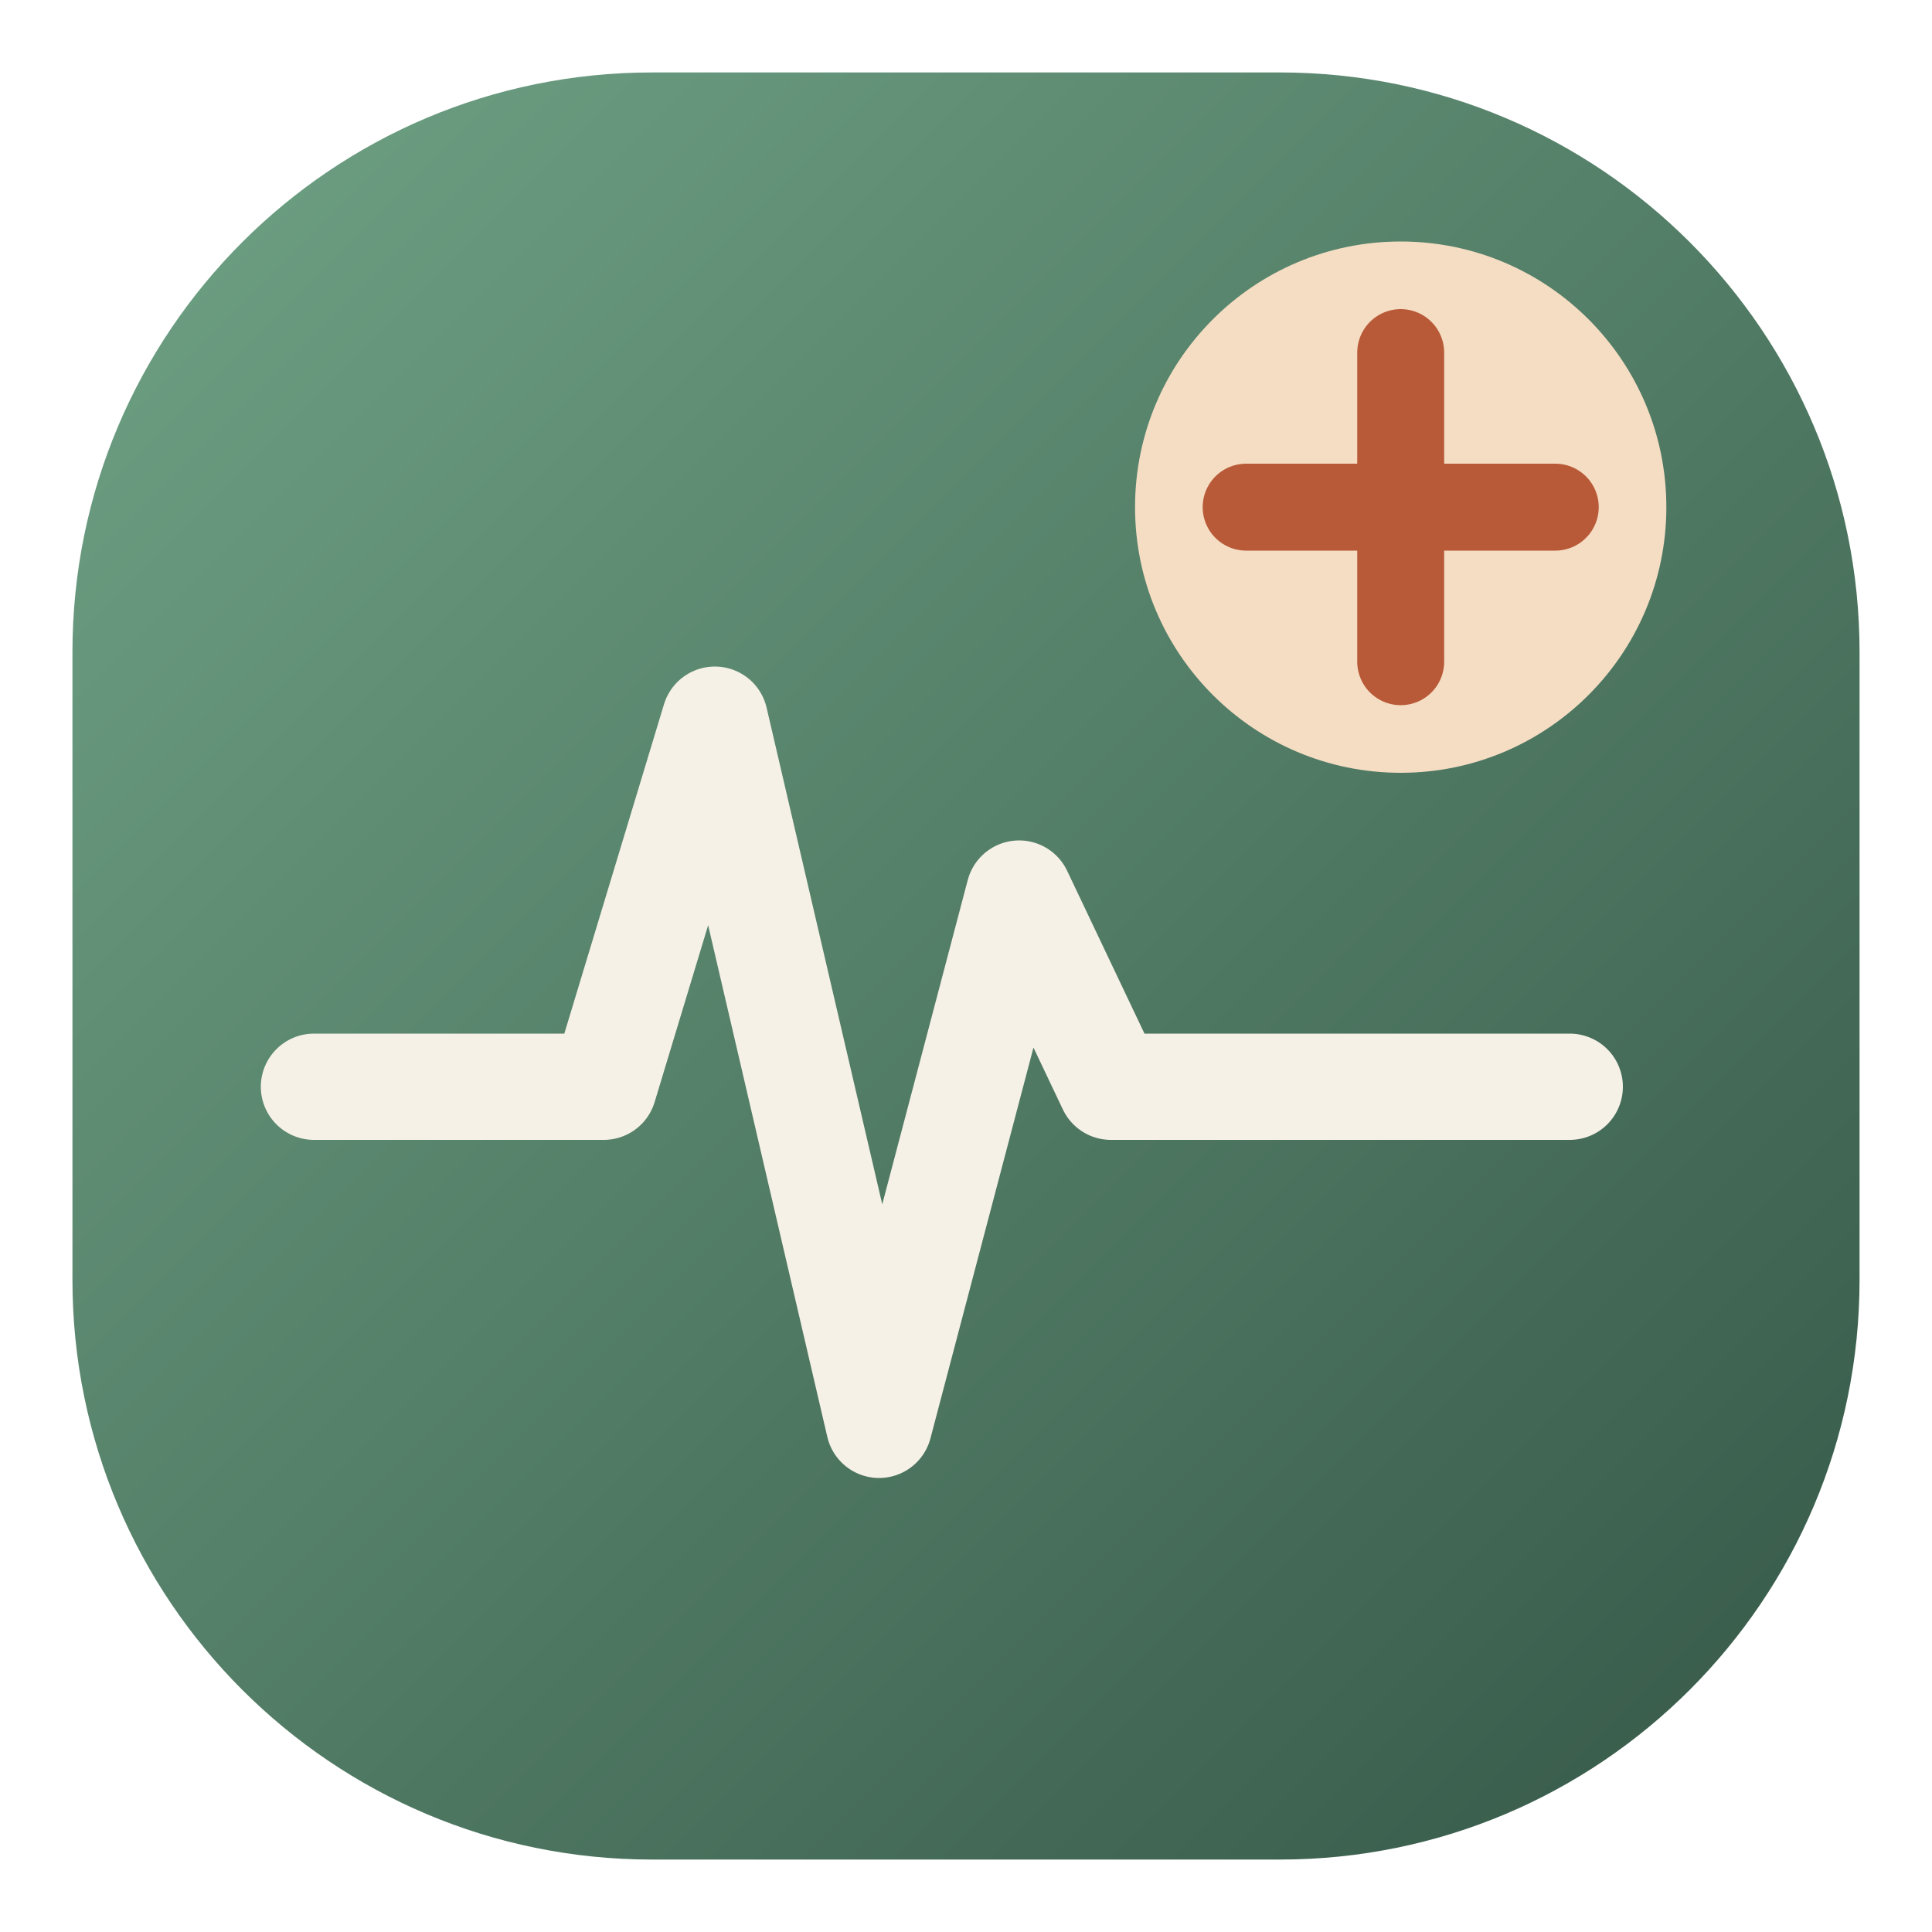
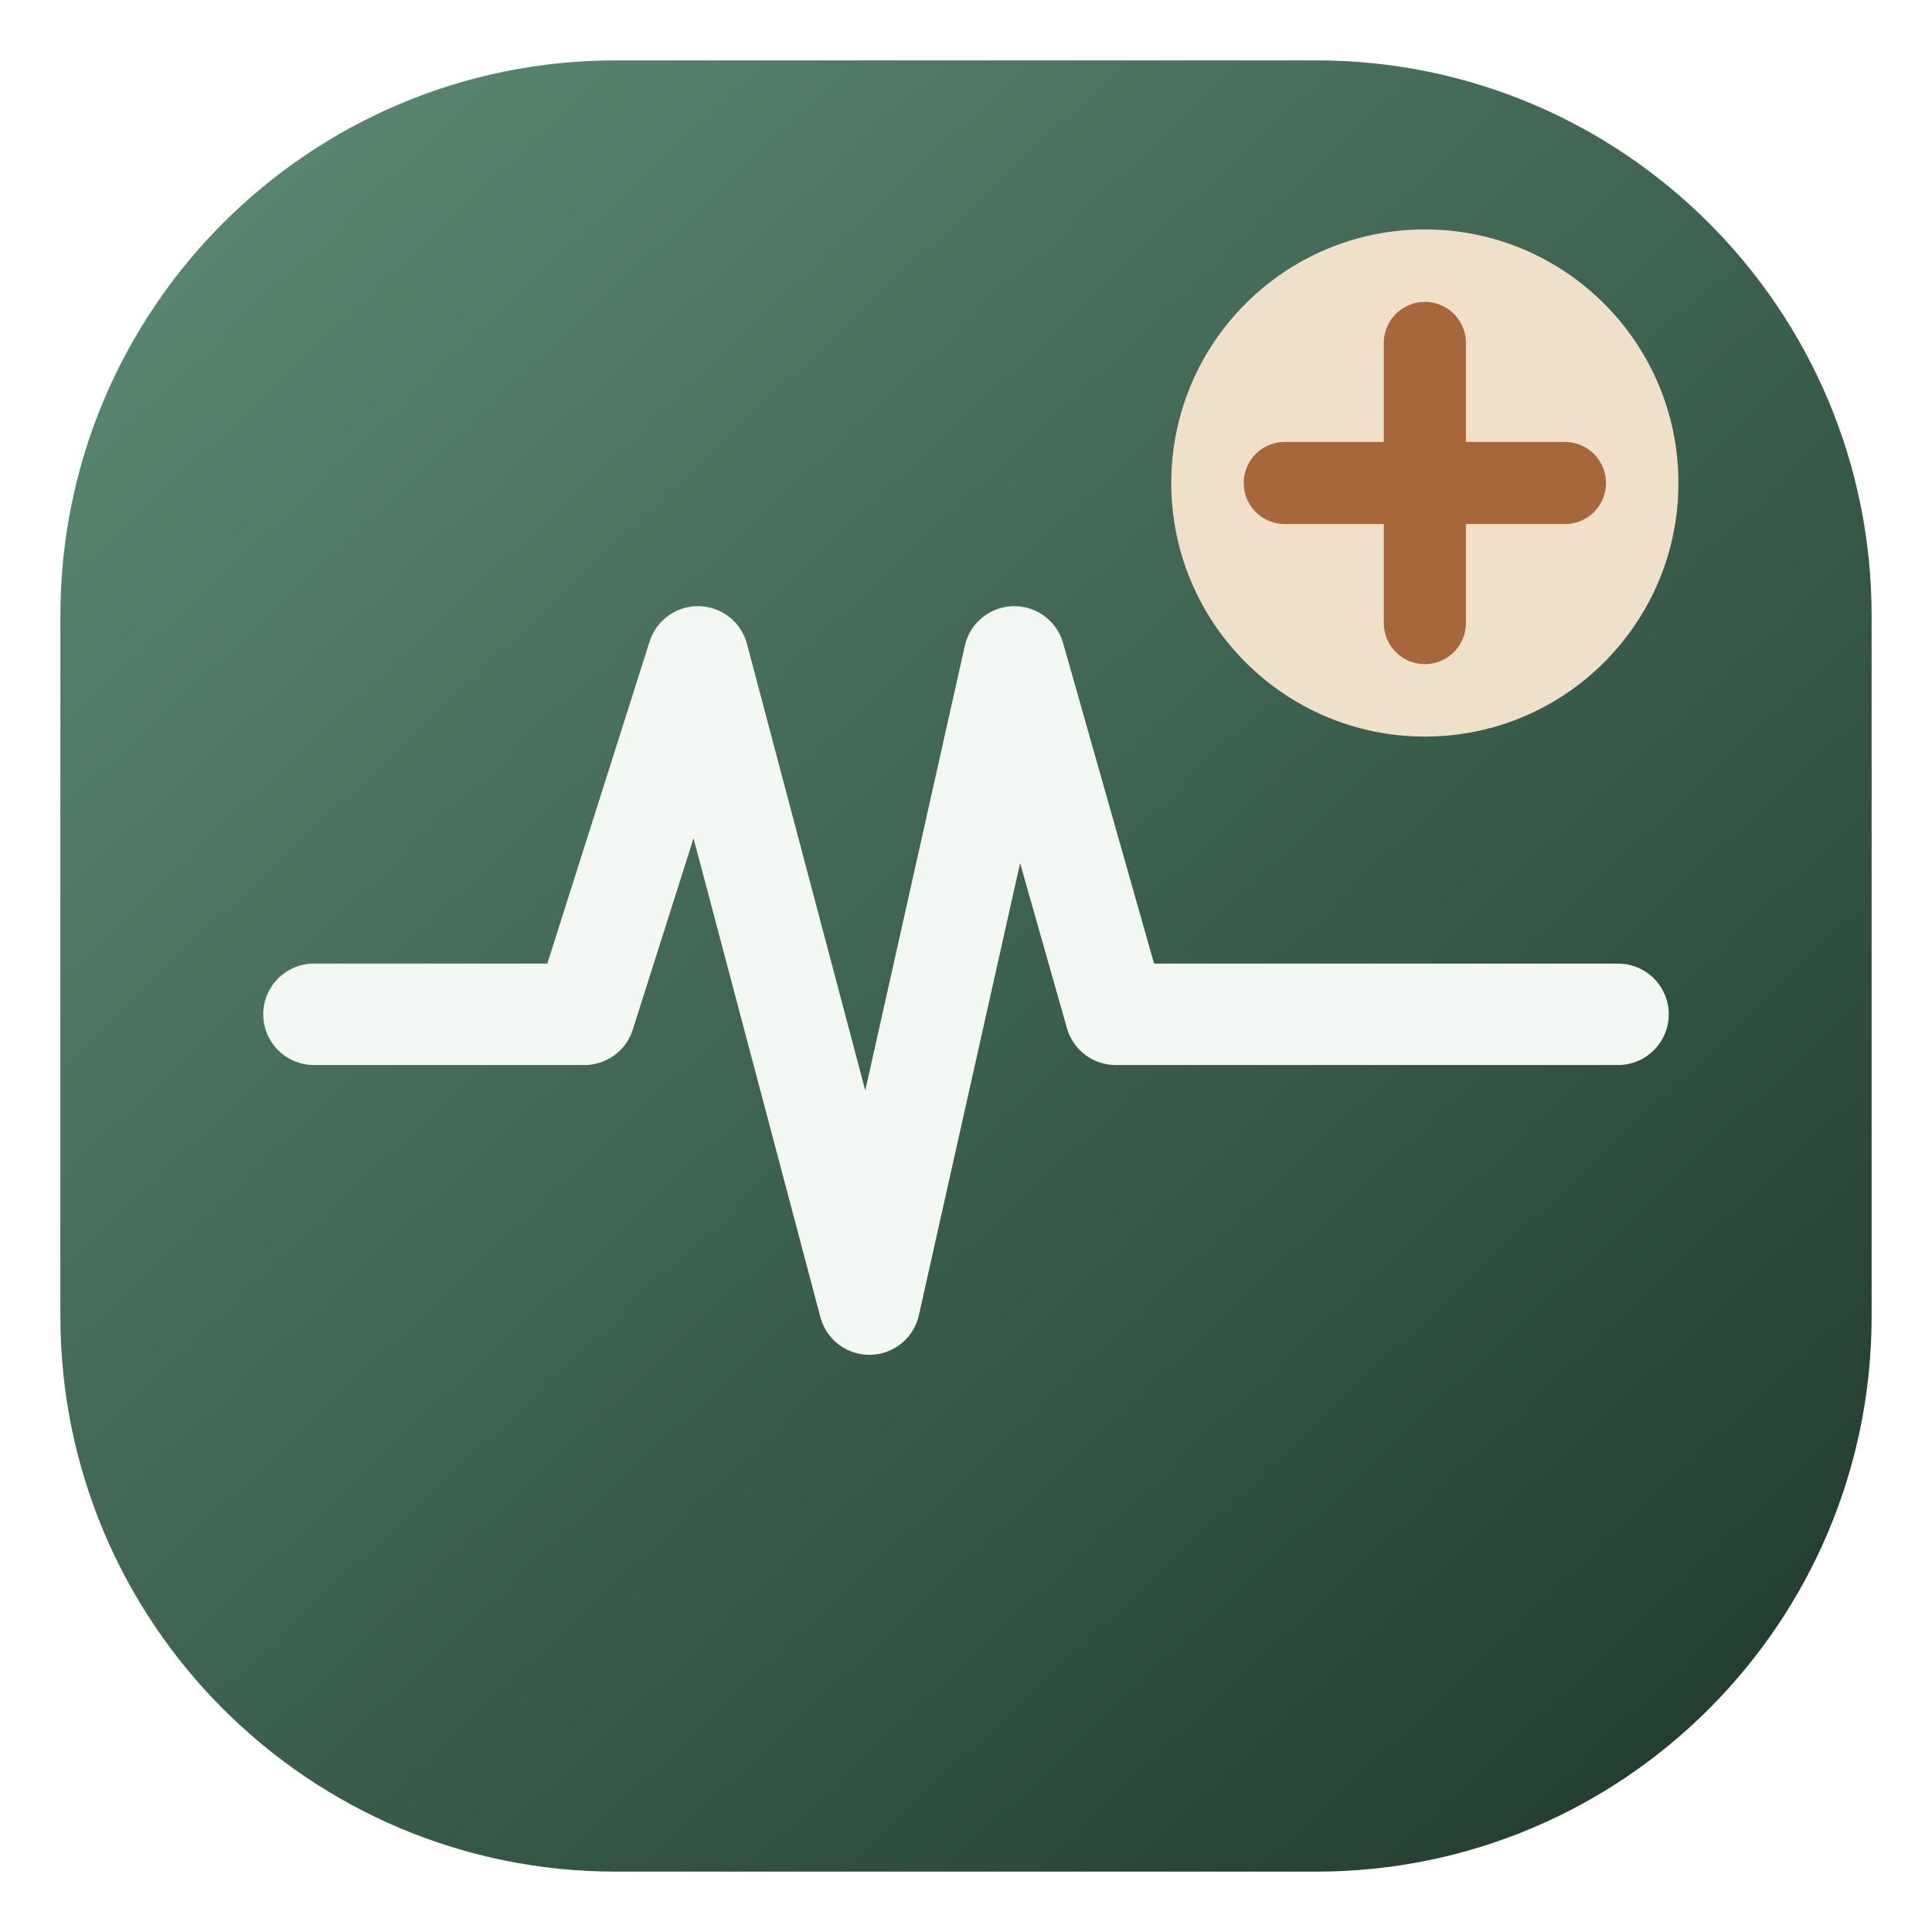
<svg xmlns="http://www.w3.org/2000/svg" viewBox="0 0 40 40" fill="none">
  <defs>
-     <linearGradient id="dtBadge" x1="2" y1="2" x2="38" y2="38" gradientUnits="userSpaceOnUse">
-       <stop offset="0" stop-color="#6FA285" />
-       <stop offset="1" stop-color="#365848" />
+     <linearGradient id="dtBadge" x1="3" y1="2" x2="37" y2="38" gradientUnits="userSpaceOnUse">
+       <stop offset="0" stop-color="#5C8A73" />
+       <stop offset="1" stop-color="#1F3A2C" />
    </linearGradient>
  </defs>
-   <rect x="1.5" y="1.5" width="37" height="37" rx="12" fill="url(#dtBadge)" />
-   <path d="M6.5 22.5h6l2.3-7.6 3.4 14.6 2.9-11 1.9 4h9.5" stroke="#F6F1E7" stroke-width="2.2" stroke-linecap="round" stroke-linejoin="round" fill="none" />
-   <circle cx="29" cy="10.5" r="5.5" fill="#F5DDC3" />
-   <path d="M29 7.3v6.4M25.8 10.5h6.4" stroke="#B85A38" stroke-width="1.8" stroke-linecap="round" />
+   <rect x="1.25" y="1.25" width="37.5" height="37.5" rx="11.5" fill="url(#dtBadge)" />
+   <path d="M6.5 21h5.6l2.35-7.4L18 27l3-13.4 2.1 7.4h10.4" stroke="#F3F8F4" stroke-width="2.1" stroke-linecap="round" stroke-linejoin="round" fill="none" />
+   <circle cx="29.5" cy="10" r="5.25" fill="#F0E0C9" />
+   <path d="M29.5 7.1v5.8M26.6 10h5.8" stroke="#A8663B" stroke-width="1.7" stroke-linecap="round" />
</svg>
